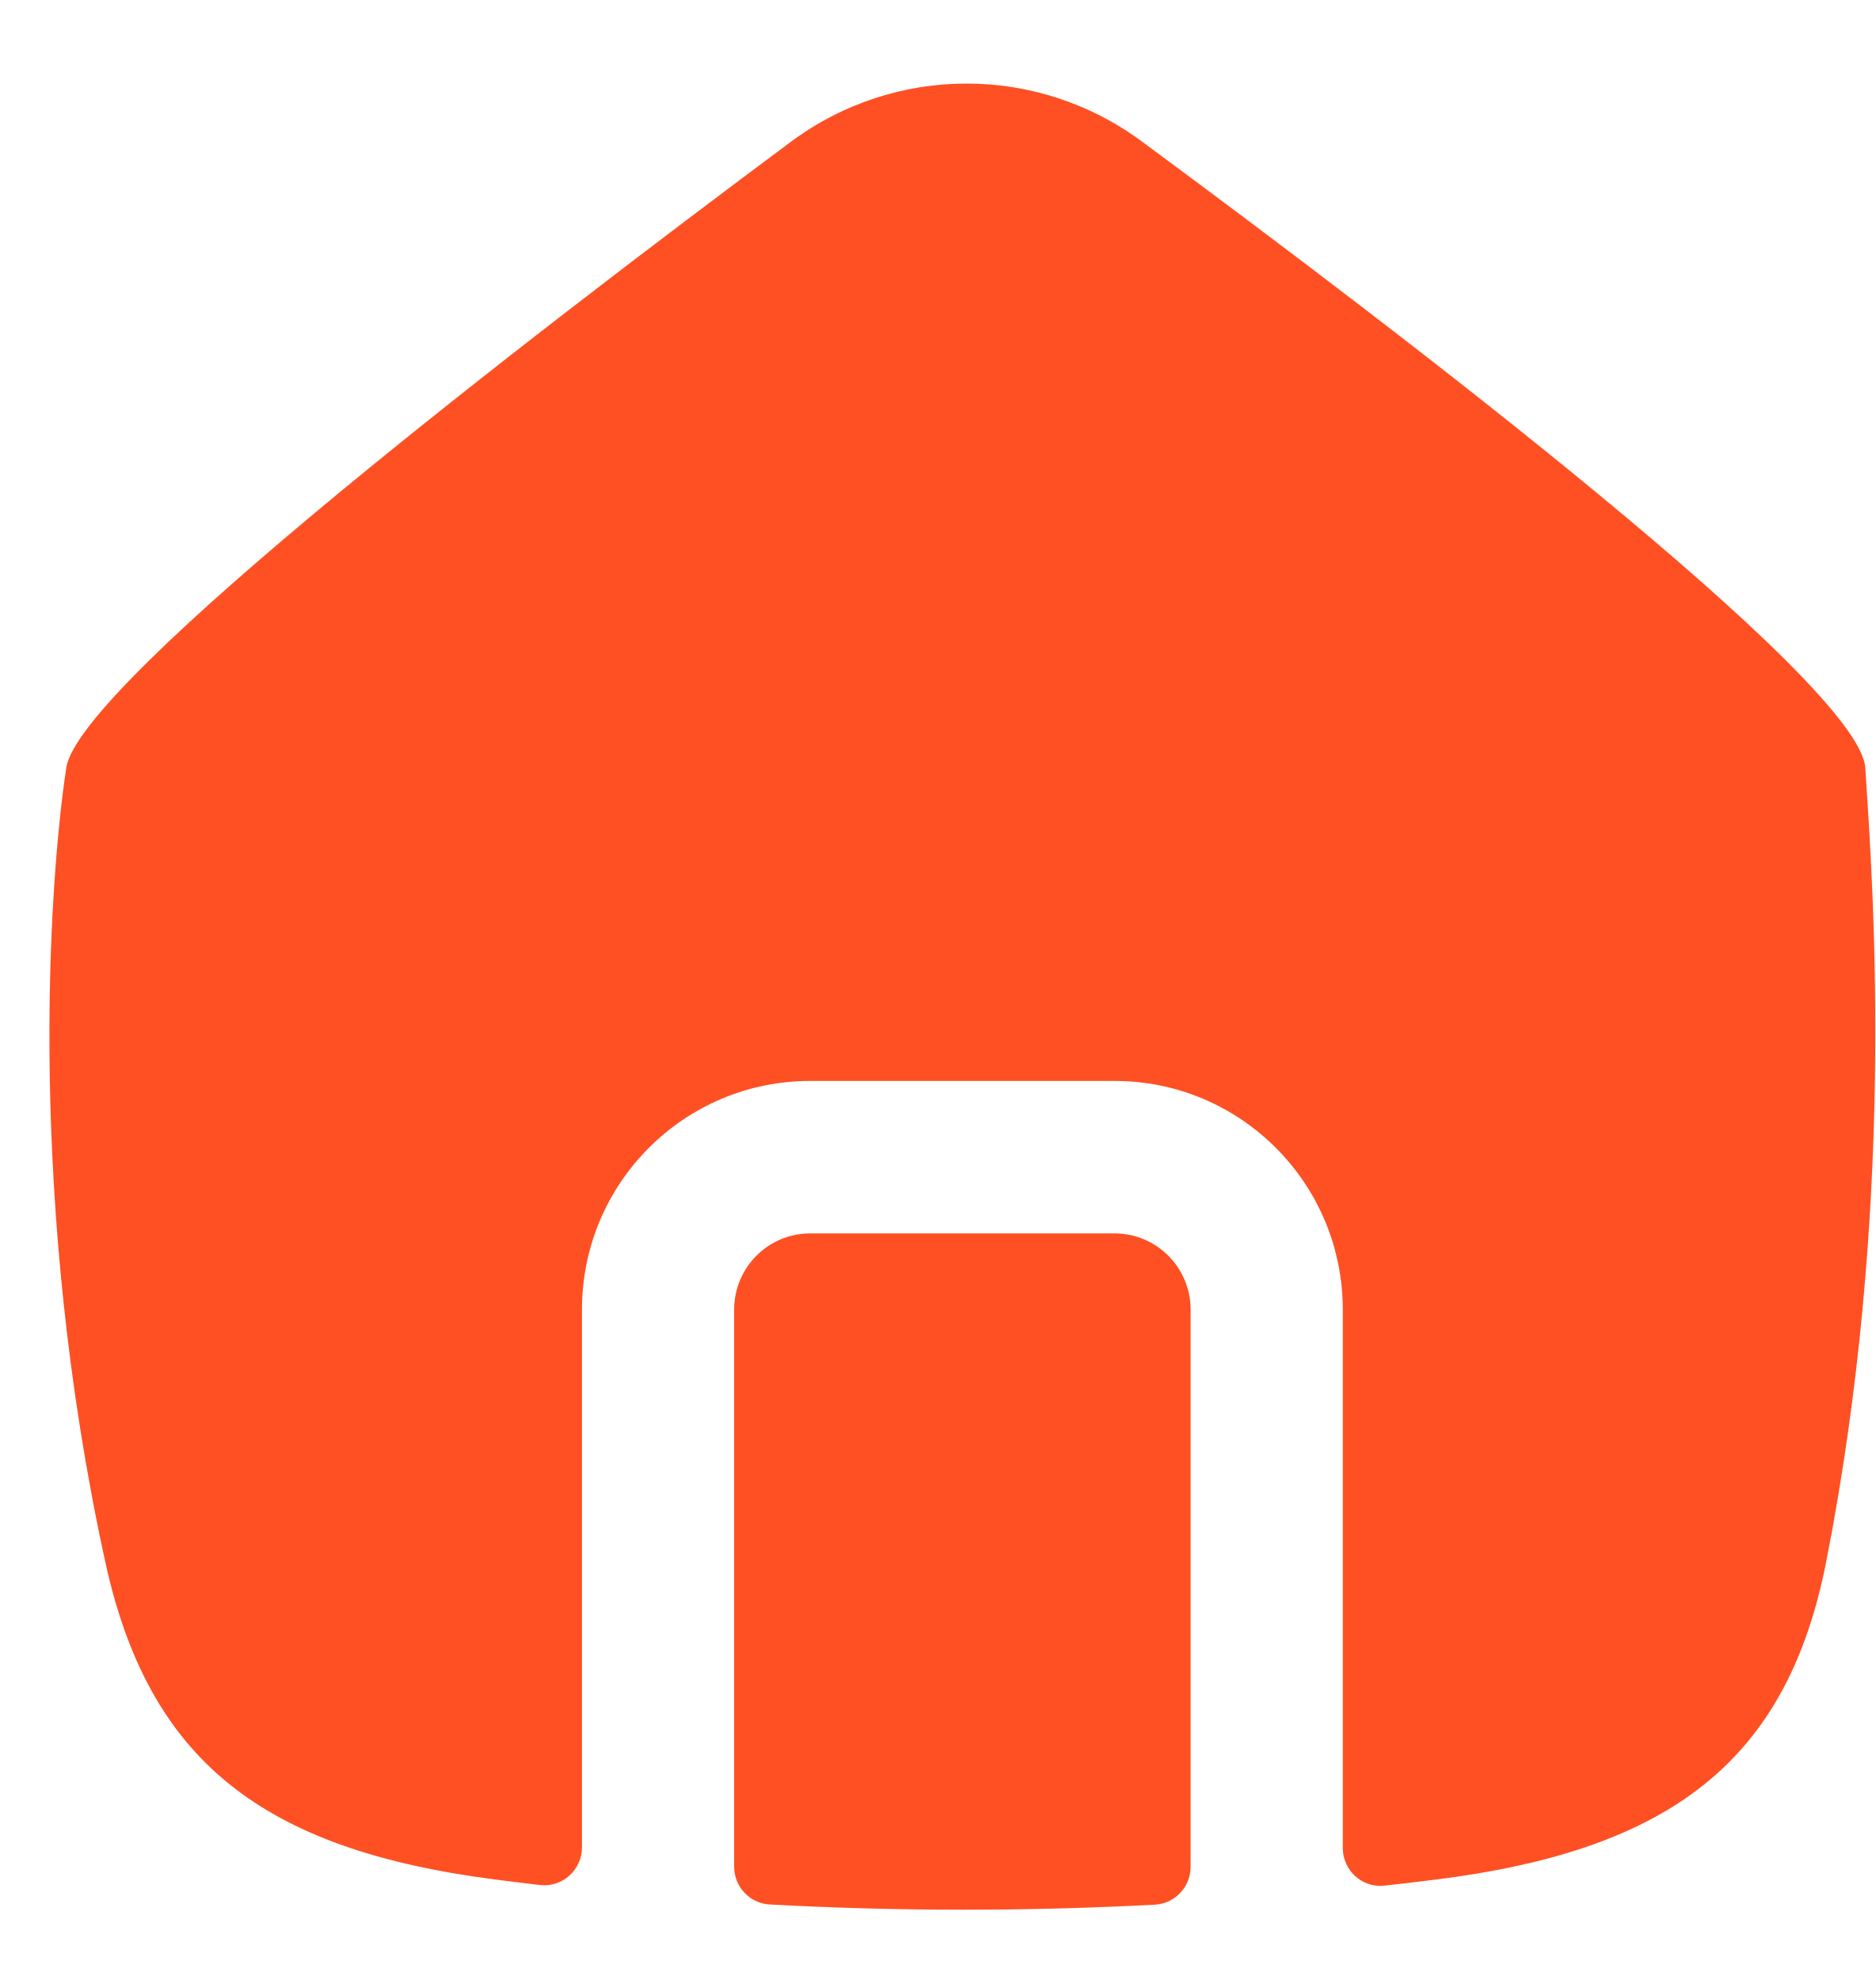
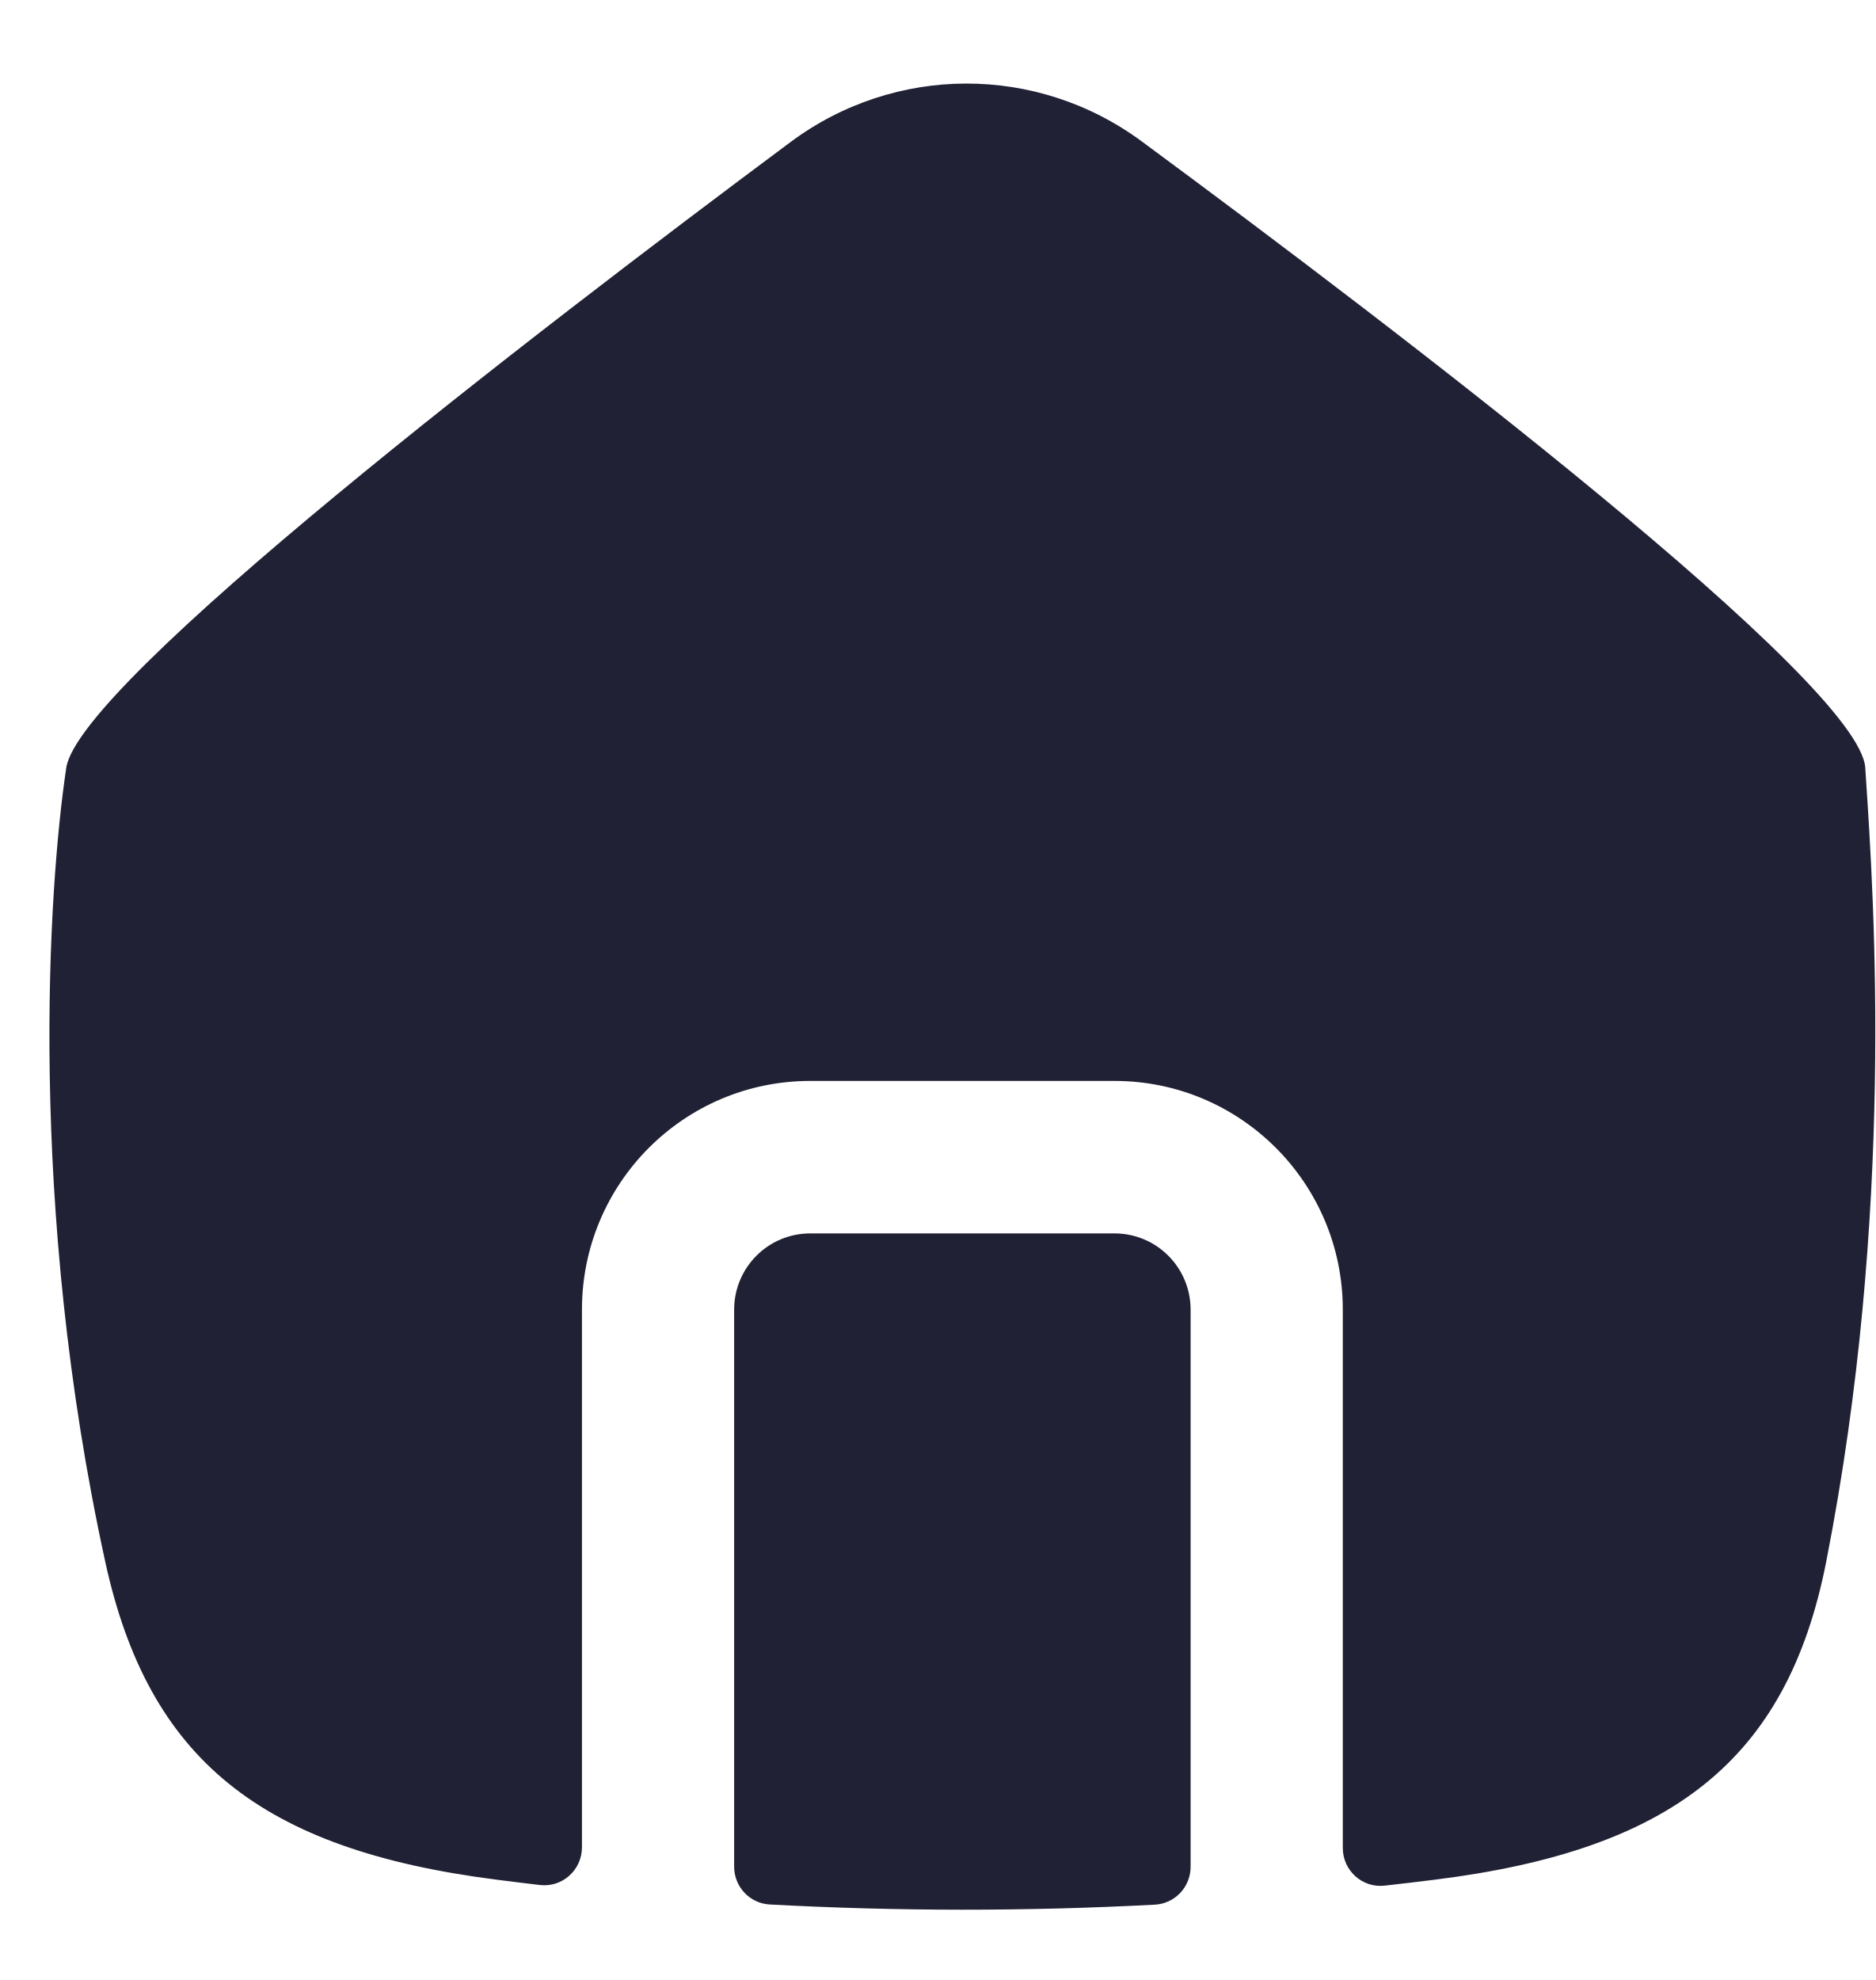
<svg xmlns="http://www.w3.org/2000/svg" width="18" height="19" viewBox="0 0 21 22" fill="none">
-   <path d="M1.179 17.404C0.304 13.402 0.541 9.848 0.742 8.512C0.885 7.558 5.96 3.659 8.85 1.508C10.019 0.637 11.61 0.633 12.783 1.499C15.697 3.649 20.822 7.559 20.885 8.512C20.887 8.542 20.889 8.573 20.891 8.606C20.984 10.005 21.216 13.493 20.447 17.404C20.009 19.627 18.712 20.63 16.068 20.96C15.879 20.984 15.691 21.006 15.503 21.027C15.253 21.055 15.035 20.858 15.035 20.605V14.579C15.035 13.164 13.89 12.018 12.479 12.018H9.072C7.66 12.018 6.516 13.164 6.516 14.579L6.516 20.598C6.516 20.851 6.297 21.049 6.046 21.02C5.884 21.001 5.721 20.981 5.558 20.96C2.915 20.623 1.662 19.61 1.179 17.404Z" fill="#FF5023" />
-   <path d="M8.22 20.814C8.22 21.04 8.395 21.226 8.619 21.238C10.053 21.315 11.484 21.316 12.931 21.24C13.156 21.228 13.331 21.041 13.331 20.816L13.331 14.579C13.331 14.107 12.95 13.725 12.479 13.725H9.072C8.601 13.725 8.22 14.107 8.22 14.579L8.22 20.814Z" fill="#FF5023" />
+   <path d="M1.179 17.404C0.304 13.402 0.541 9.848 0.742 8.512C0.885 7.558 5.96 3.659 8.85 1.508C10.019 0.637 11.61 0.633 12.783 1.499C15.697 3.649 20.822 7.559 20.885 8.512C20.887 8.542 20.889 8.573 20.891 8.606C20.984 10.005 21.216 13.493 20.447 17.404C20.009 19.627 18.712 20.63 16.068 20.96C15.879 20.984 15.691 21.006 15.503 21.027C15.253 21.055 15.035 20.858 15.035 20.605V14.579C15.035 13.164 13.89 12.018 12.479 12.018H9.072C7.66 12.018 6.516 13.164 6.516 14.579L6.516 20.598C6.516 20.851 6.297 21.049 6.046 21.02C5.884 21.001 5.721 20.981 5.558 20.96C2.915 20.623 1.662 19.61 1.179 17.404Z" fill="#212135" />
+   <path d="M8.22 20.814C8.22 21.04 8.395 21.226 8.619 21.238C10.053 21.315 11.484 21.316 12.931 21.24C13.156 21.228 13.331 21.041 13.331 20.816L13.331 14.579C13.331 14.107 12.95 13.725 12.479 13.725H9.072C8.601 13.725 8.22 14.107 8.22 14.579L8.22 20.814Z" fill="#212135" />
</svg>
